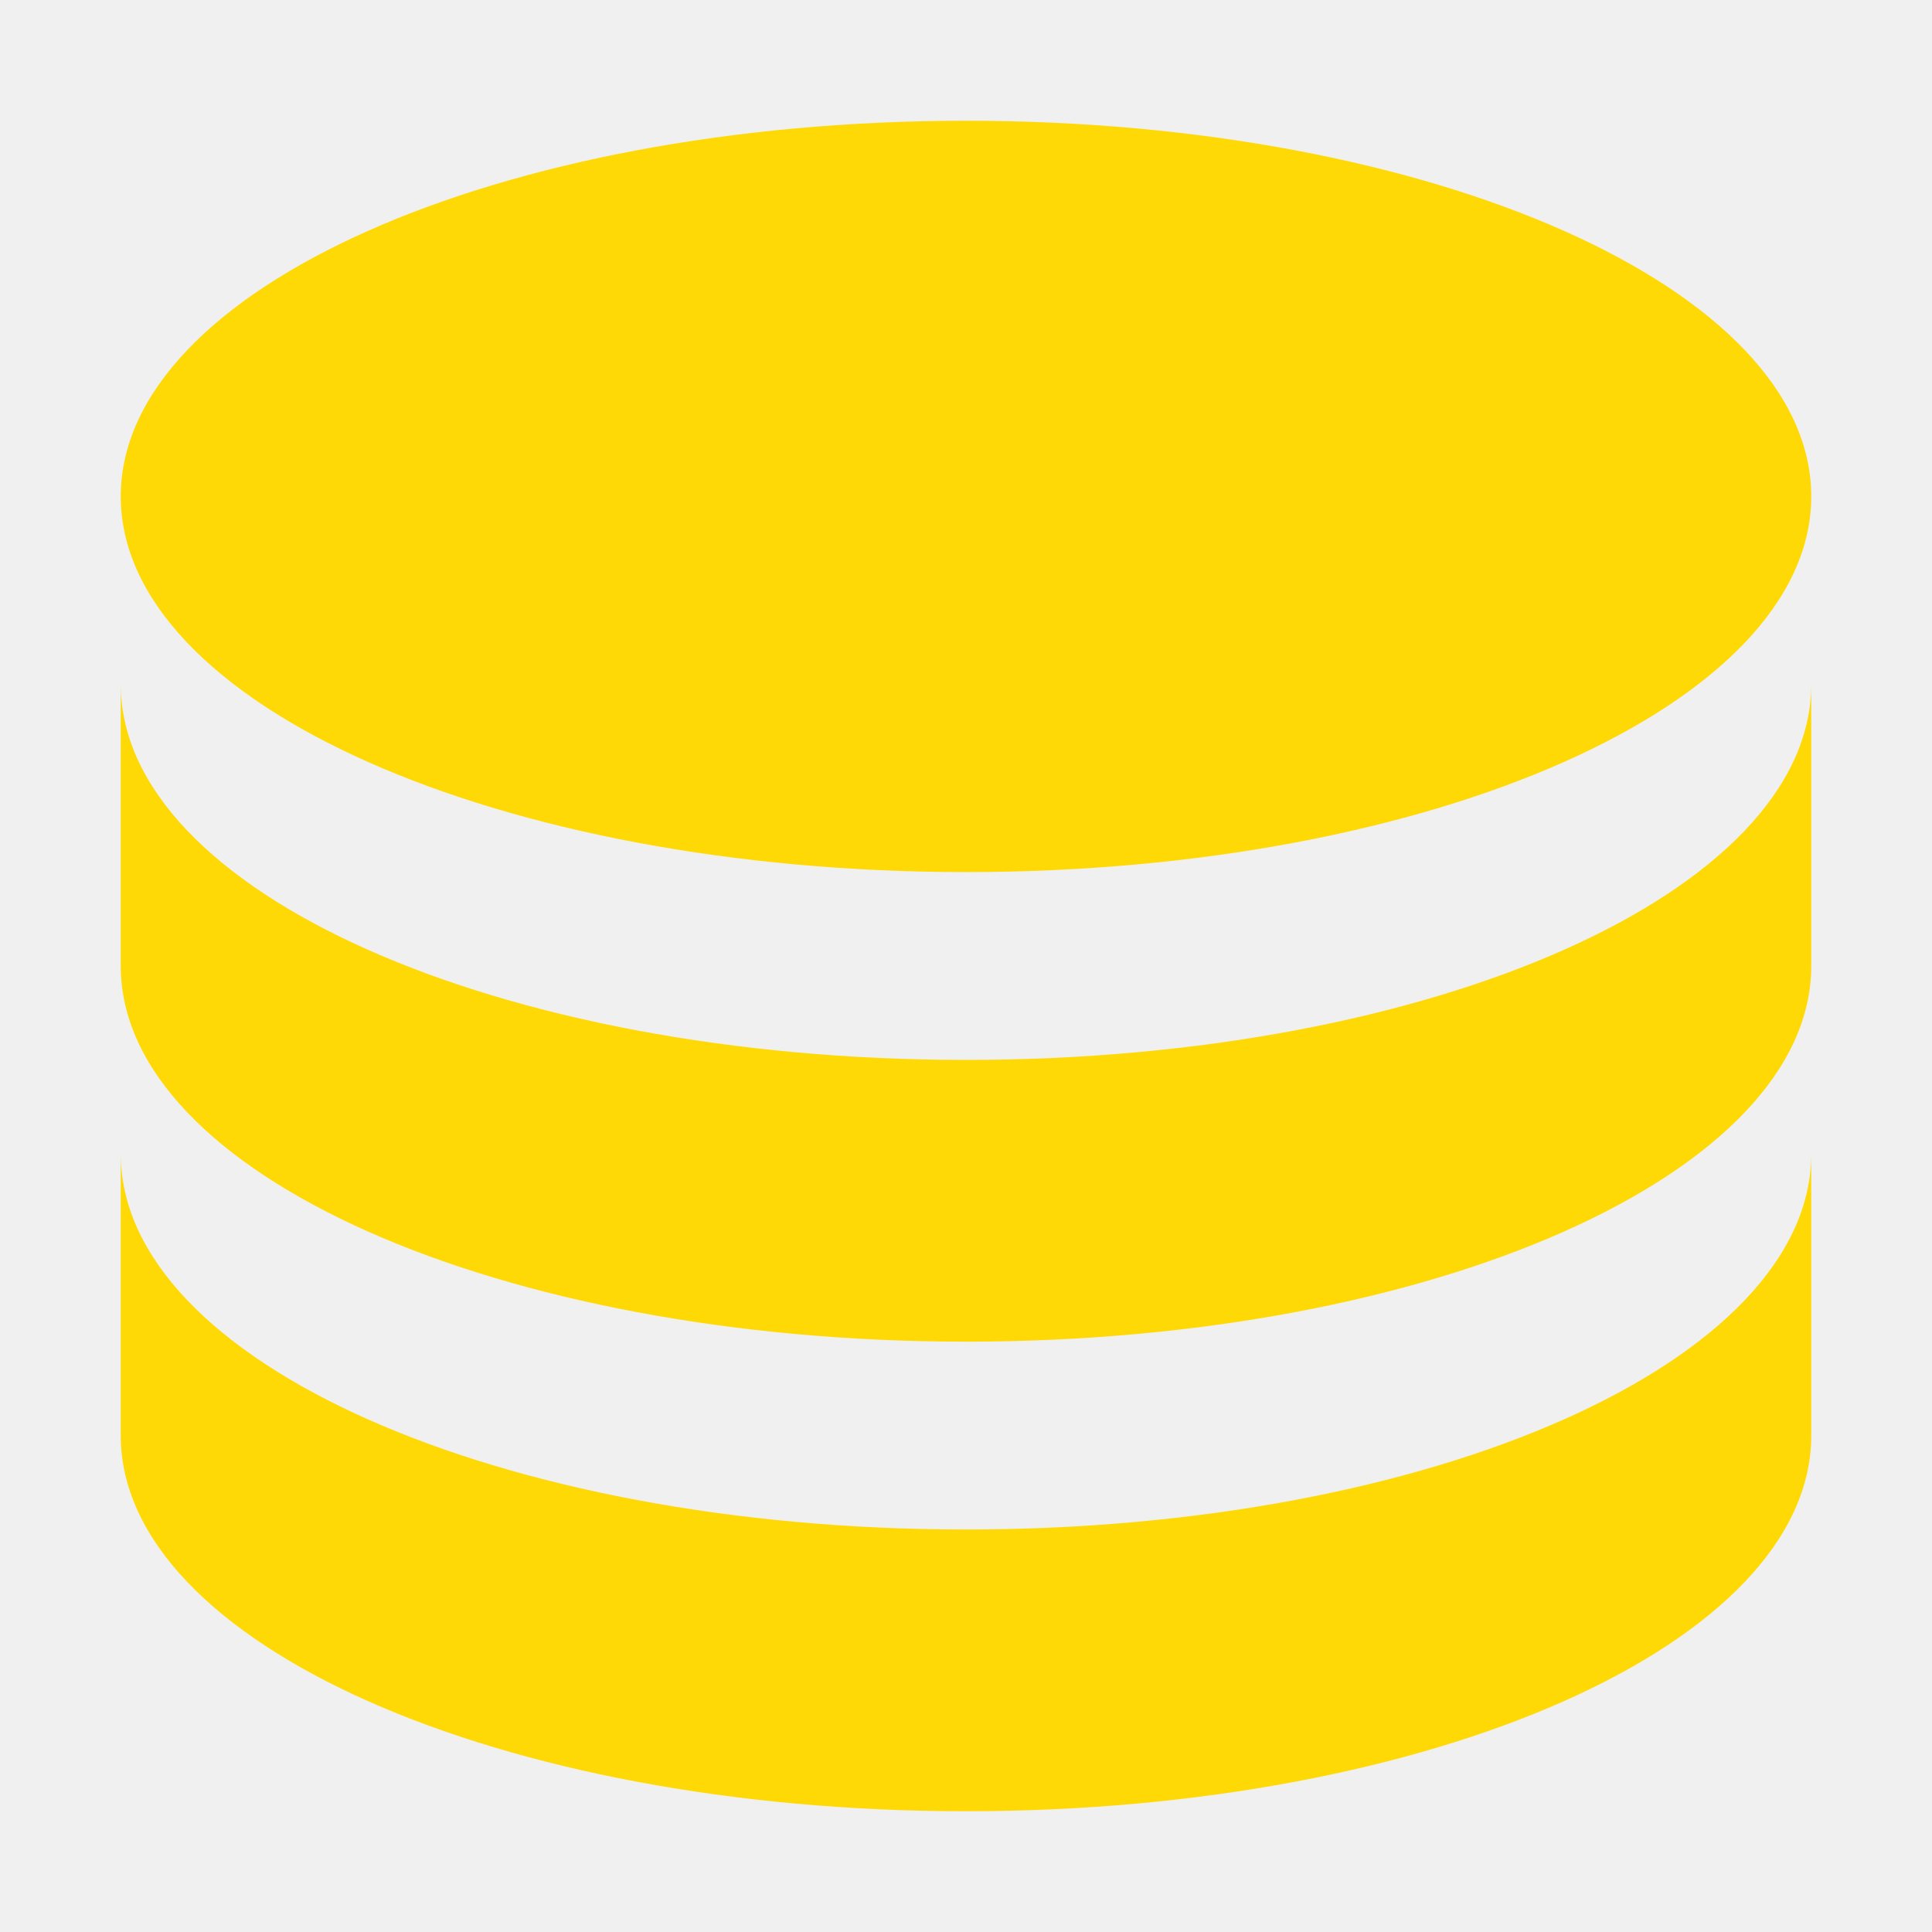
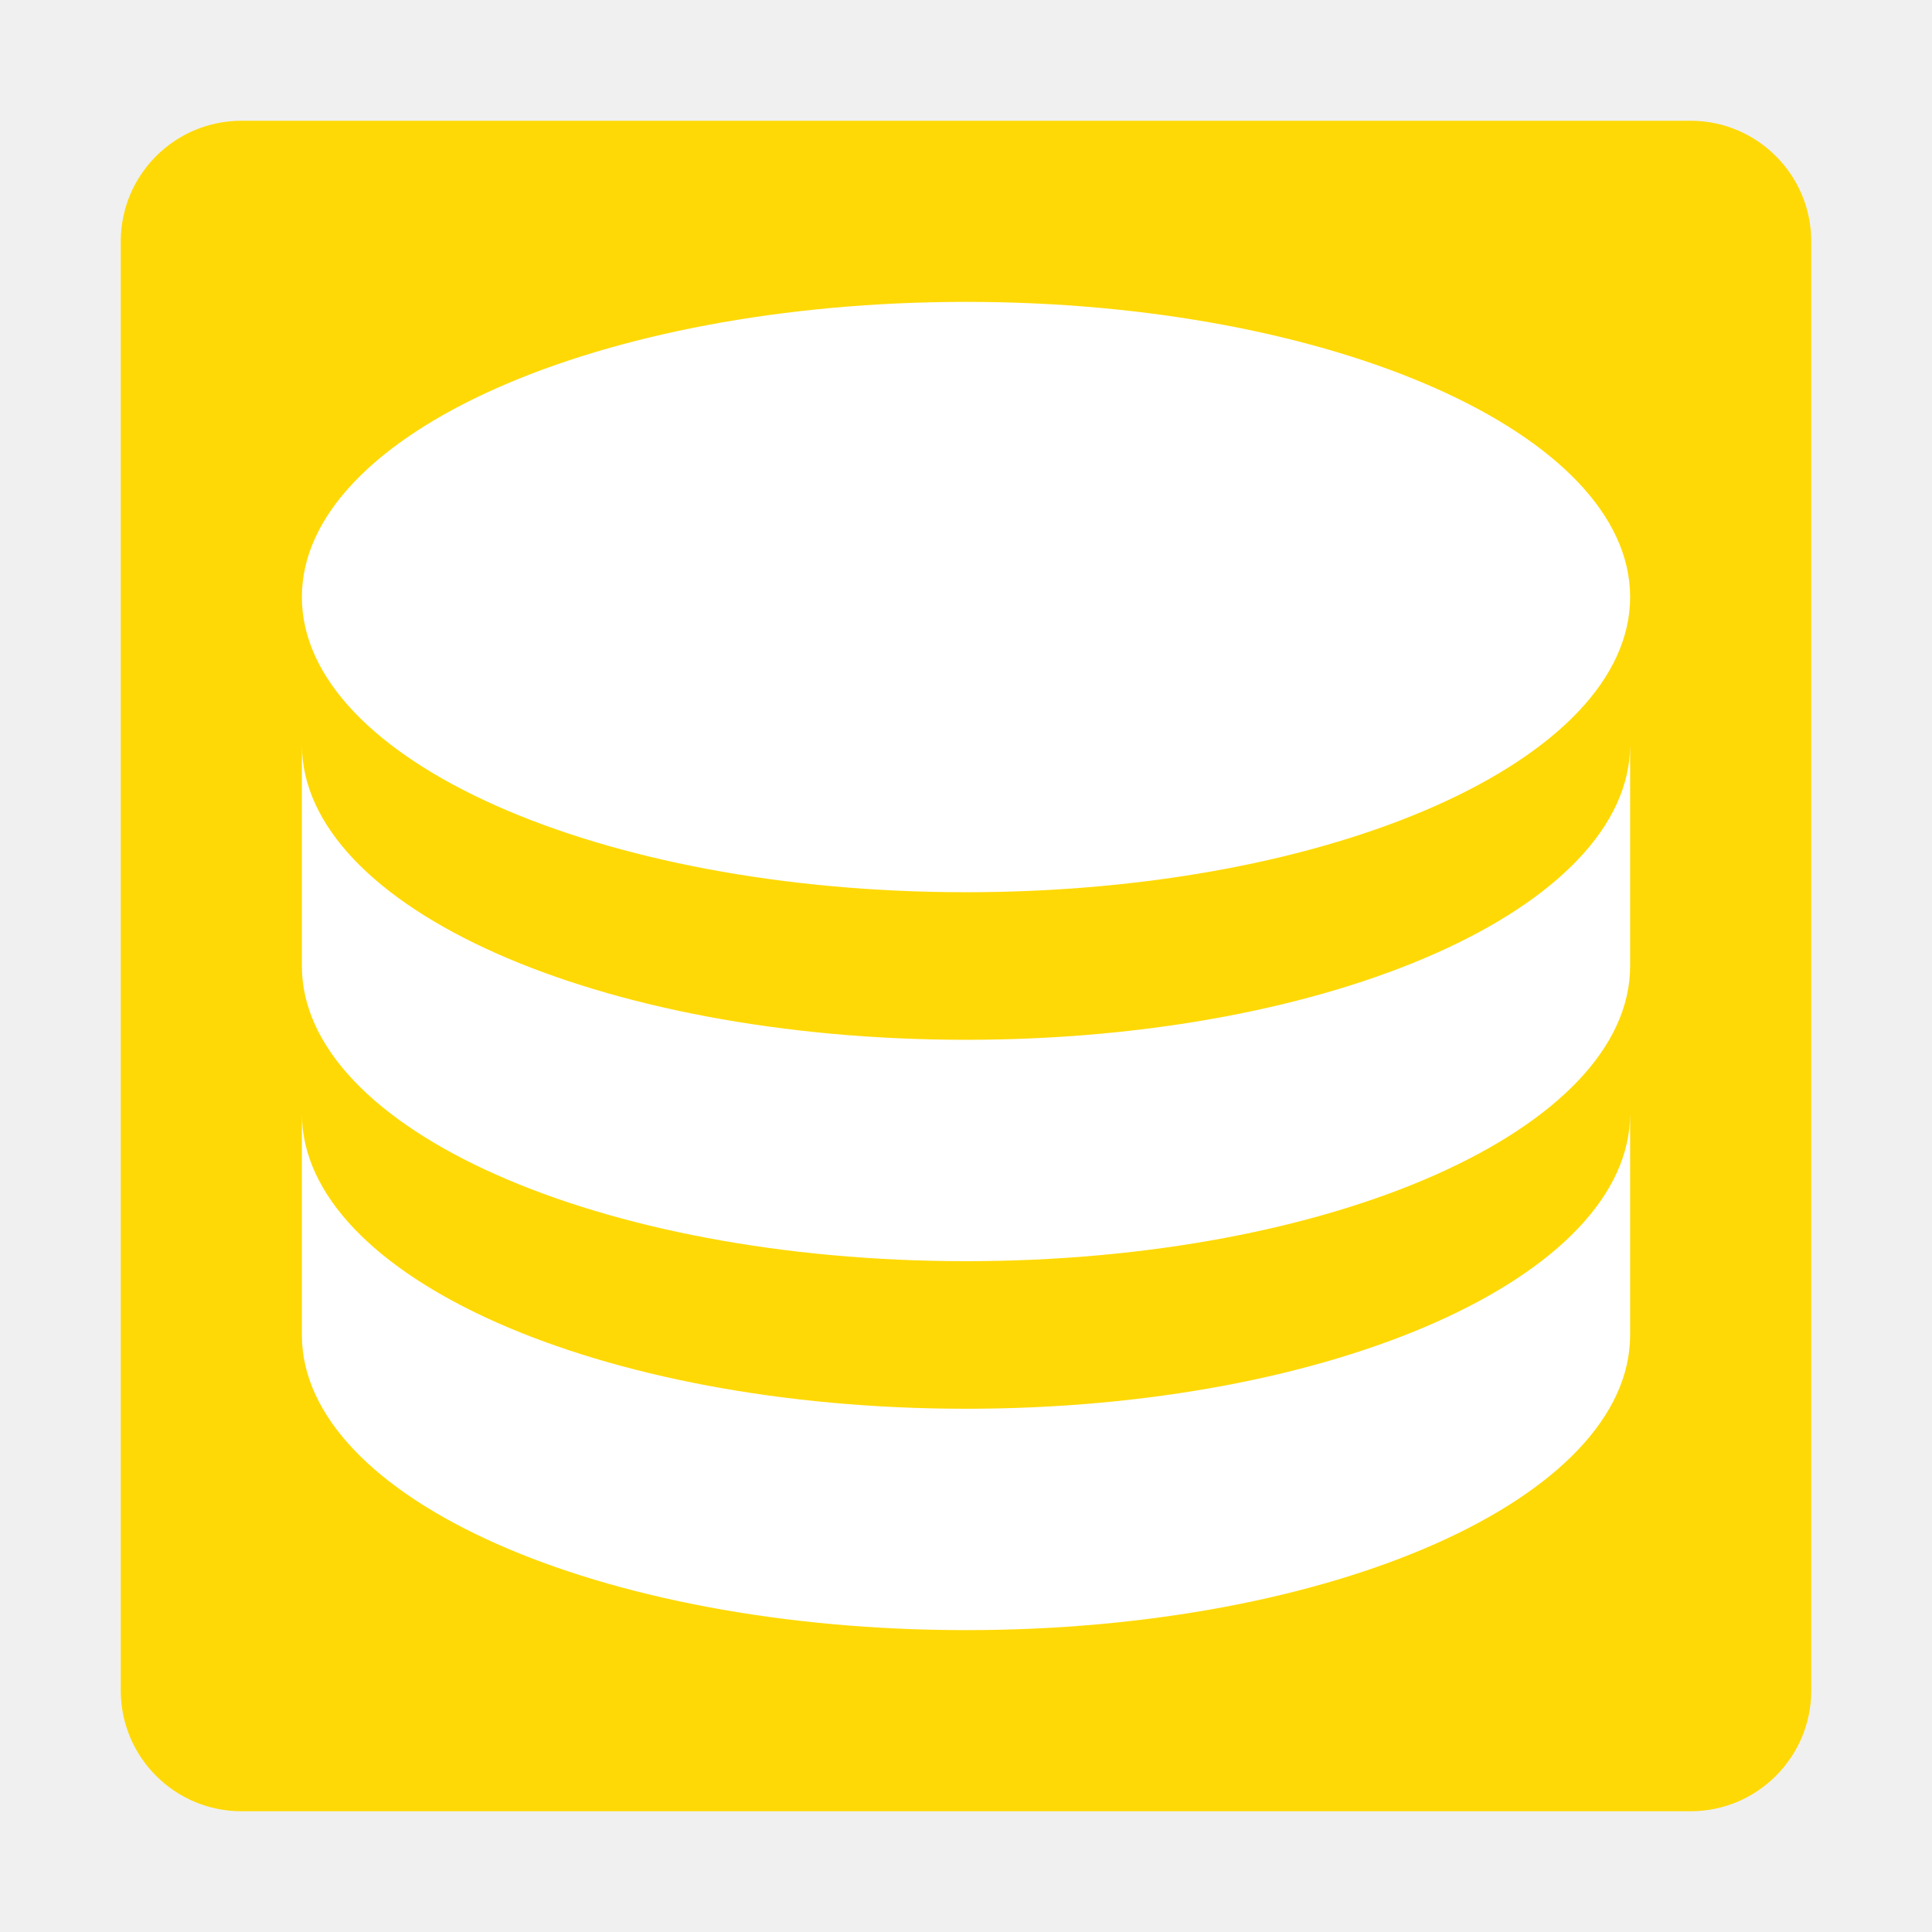
<svg xmlns="http://www.w3.org/2000/svg" version="1.1" width="128" height="128" viewBox="0 0 128 128" id="svg4">
  <defs id="defs8" />
-   <path d="M 64,8 C 33.06,8 8,19.138 8,32.889 8,46.64 33.06,57.778 64,57.778 c 30.94,0 56,-11.138 56,-24.889 C 120,19.138 94.94,8 64,8 M 8,45.333 V 64 c 0,13.751 25.06,24.889 56,24.889 30.94,0 56,-11.138 56,-24.889 V 45.333 c 0,13.751 -25.06,24.889 -56,24.889 -30.94,0 -56,-11.138 -56,-24.889 m 0,31.111 V 95.111 C 8,108.862 33.06,120 64,120 c 30.94,0 56,-11.138 56,-24.889 V 76.444 c 0,13.751 -25.06,24.889 -56,24.889 -30.94,0 -56,-11.138 -56,-24.889 z" id="path2" style="fill:#ffd905;fill-opacity:1;stroke-width:1" />
+   <rect style="opacity:1;fill:#ffd905;fill-opacity:1;fill-rule:evenodd;stroke:none;stroke-width:10;stroke-linecap:round;stroke-linejoin:round;stroke-miterlimit:4;stroke-dasharray:none;stroke-opacity:1" id="rect812" width="112" height="112" x="8" y="8" rx="8" ry="8" />
+   <path d="m 64,20 c -24.31,0 -44,8.751 -44,19.556 0,10.804 19.69,19.556 44,19.556 24.31,0 44,-8.751 44,-19.556 C 108,28.751 88.31,20 64,20 M 20,49.333 V 64 c 0,10.804 19.69,19.556 44,19.556 24.31,0 44,-8.751 44,-19.556 V 49.333 c 0,10.804 -19.69,19.556 -44,19.556 -24.31,0 -44,-8.751 -44,-19.556 m 0,24.444 V 88.444 C 20,99.249 39.69,108 64,108 c 24.31,0 44,-8.751 44,-19.556 V 73.778 c 0,10.804 -19.69,19.556 -44,19.556 -24.31,0 -44,-8.751 -44,-19.556 z" id="path2" style="fill:#ffffff;fill-opacity:1;stroke-width:1" />
</svg>
